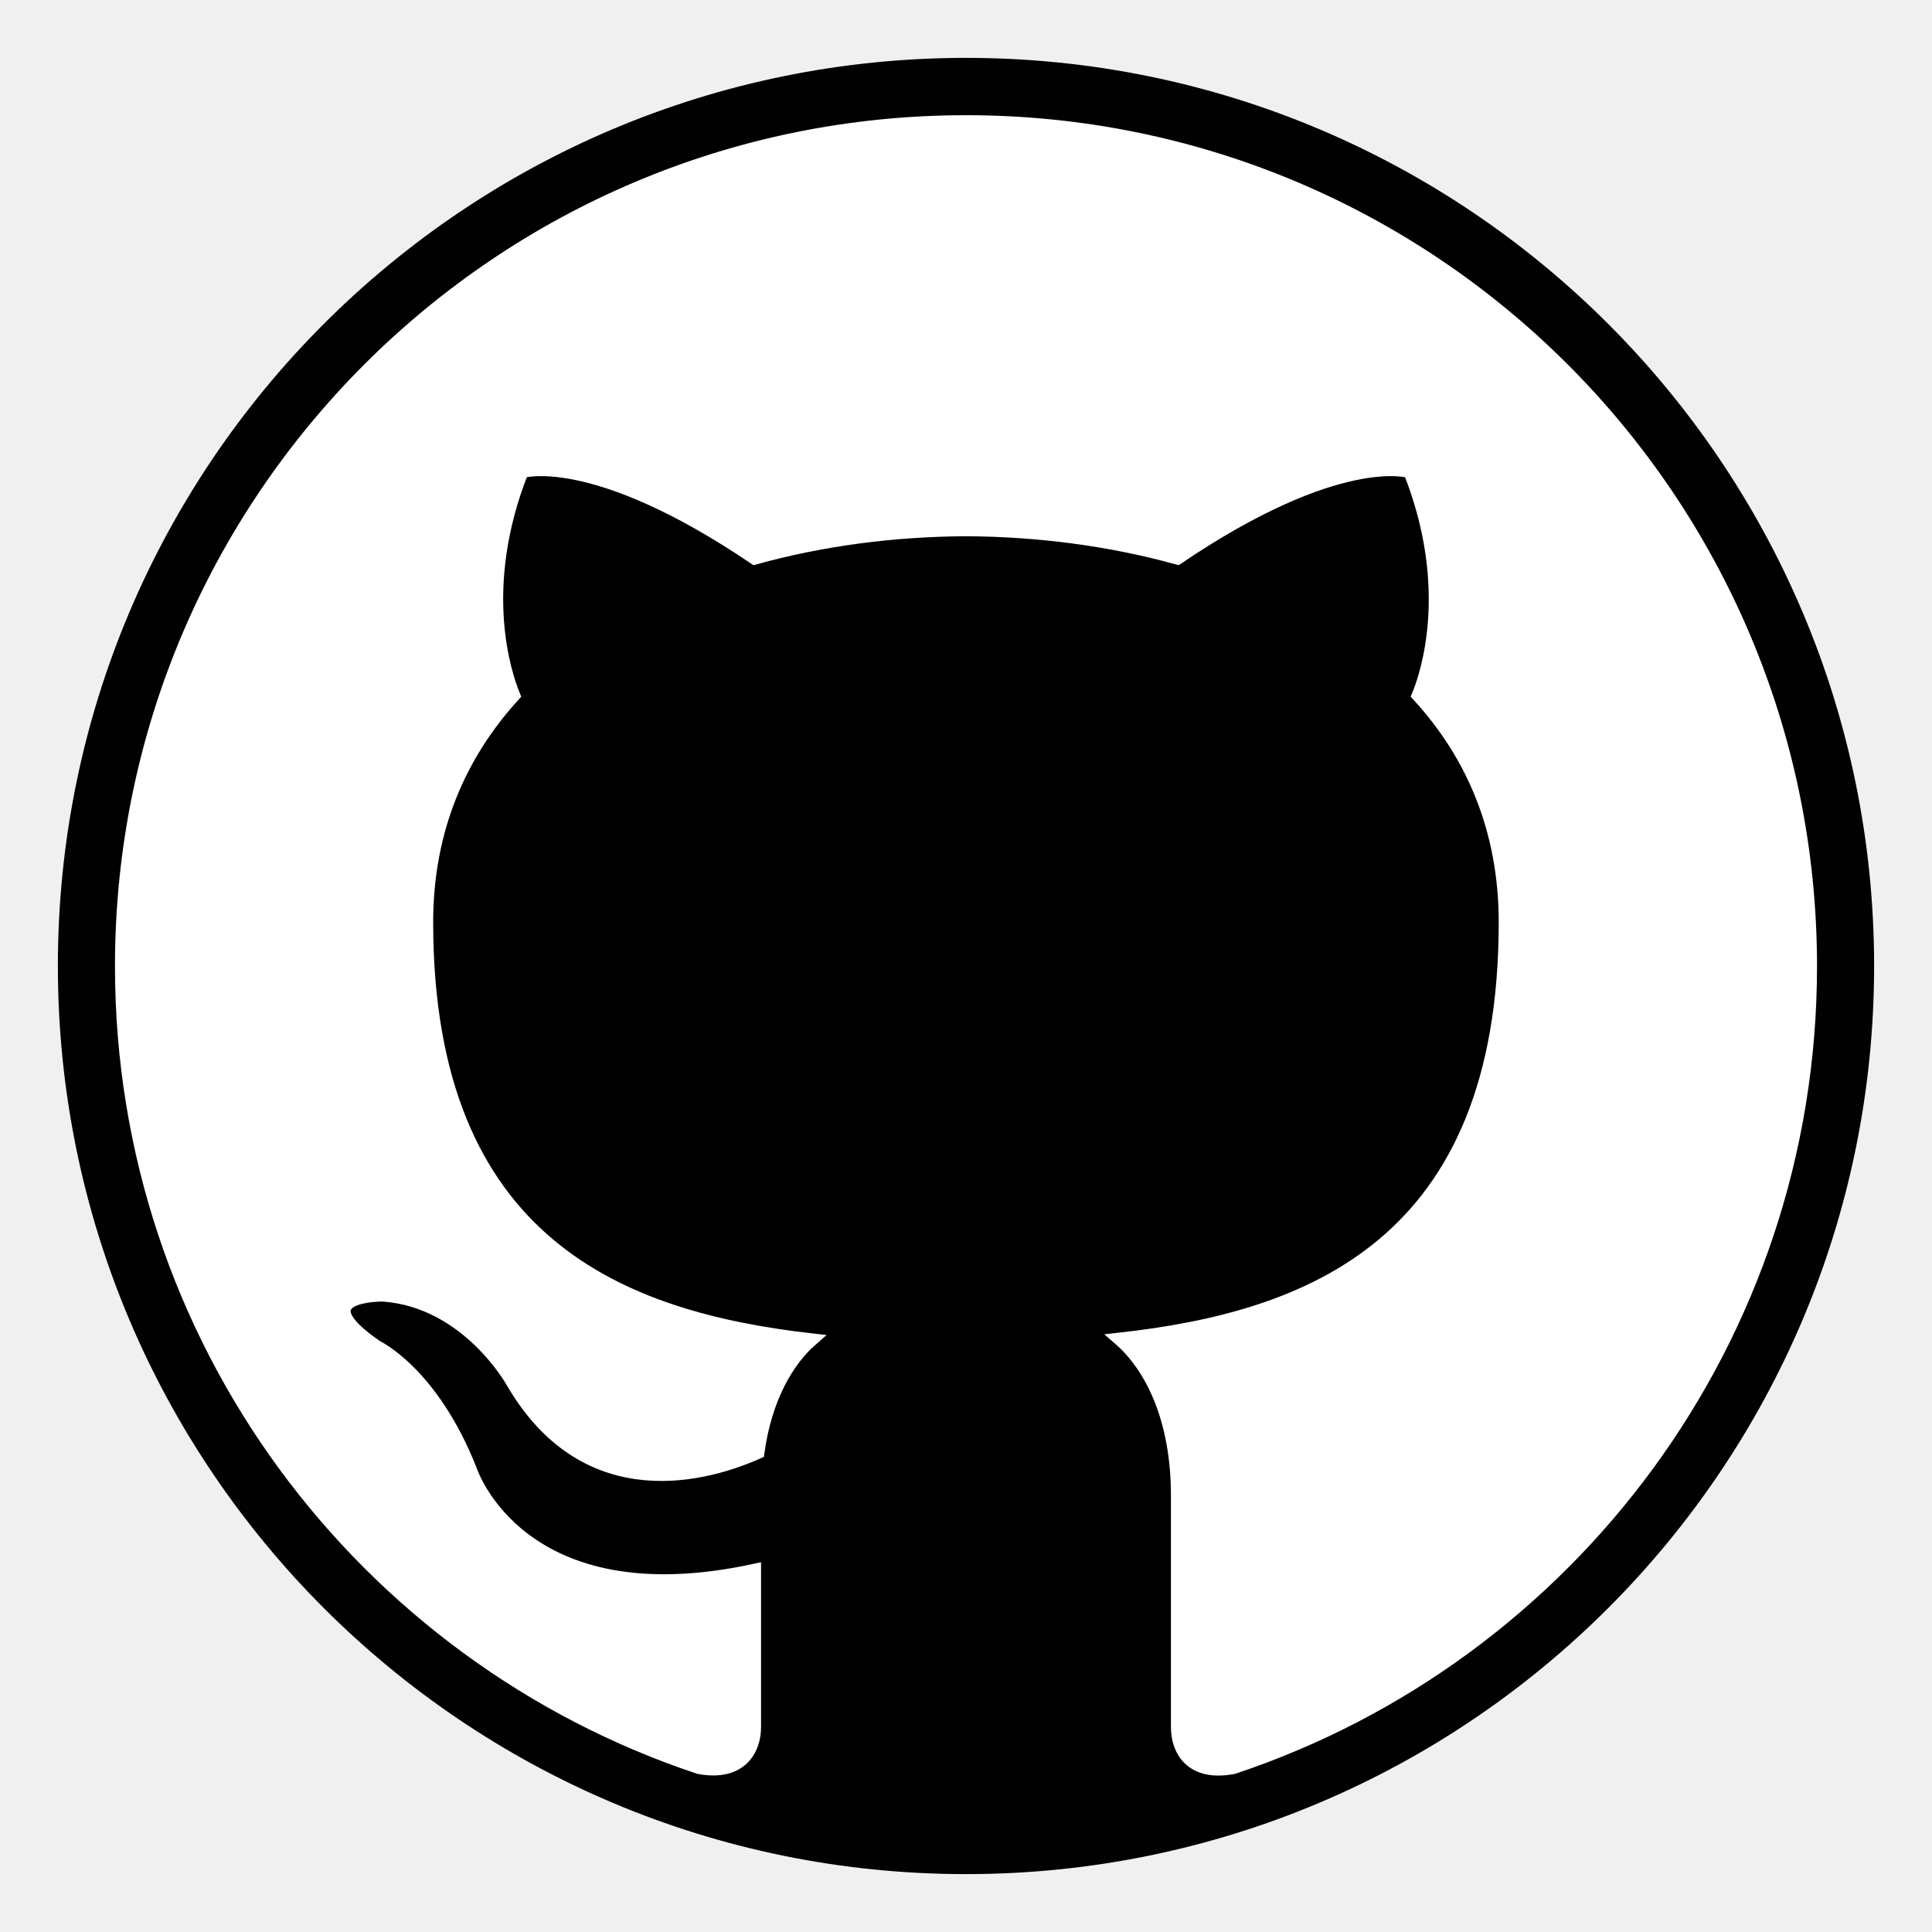
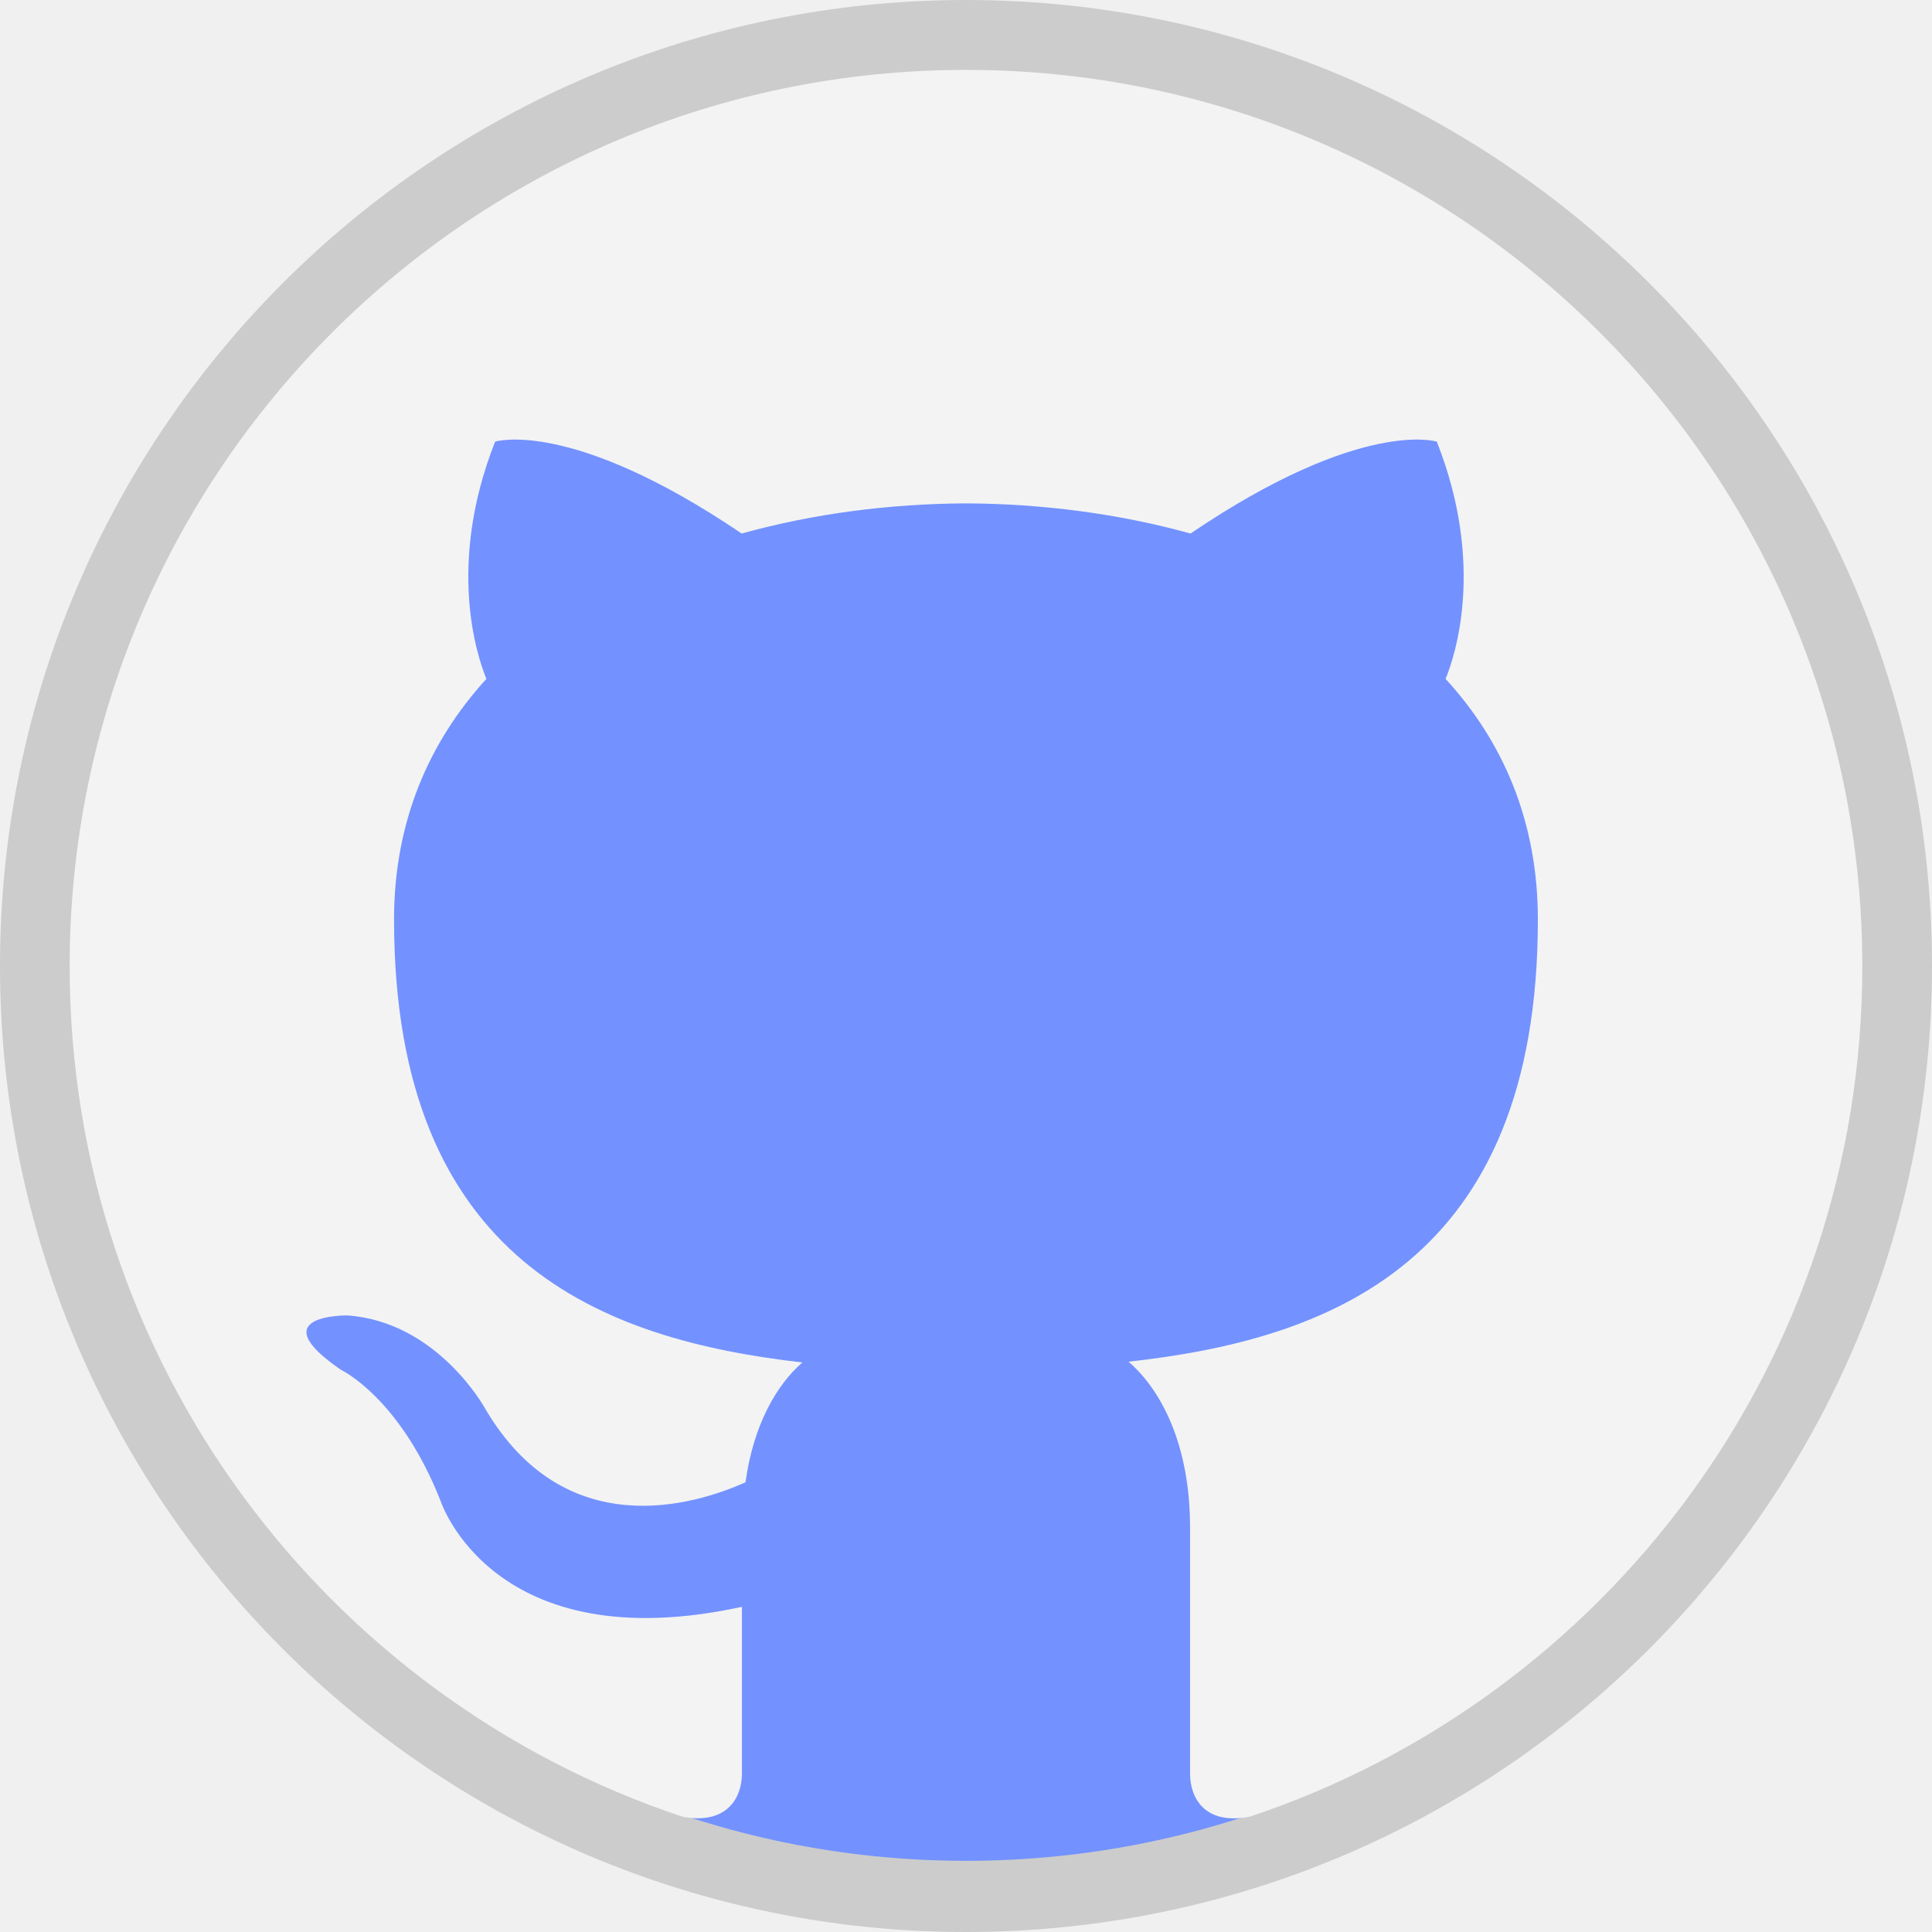
- <svg xmlns="http://www.w3.org/2000/svg" version="1.1" id="circle" x="0px" y="0px" width="154.666px" height="154.667px" viewBox="0 0 154.666 154.667" style="enable-background:new 0 0 154.666 154.667;" xml:space="preserve">
-   <style type="text/css">
- 
- 	.st0{stroke:#010101;stroke-width:5;stroke-miterlimit:10;}
- 	.st1{fill:#FFFFFF;stroke:#FFFFFF;stroke-miterlimit:10;}
- 
- </style>
-   <circle class="st0" cx="77.333" cy="77.333" r="70.2" />
+ <svg xmlns="http://www.w3.org/2000/svg" version="1.1" id="circle" x="0px" y="0px" width="135.715px" height="135.716px" viewBox="4.142 4.141 135.715 135.716" enable-background="new 4.142 4.141 135.715 135.716" xml:space="preserve">
+   <circle fill="#7392FF" stroke="#CCCCCC" stroke-width="5" stroke-miterlimit="10" cx="72" cy="71.999" r="65.358" />
  <g id="Layer_1">
-     <path class="st1" d="M77.334,9.722c-37.344,0-67.63,30.281-67.63,67.629c0,29.878,19.376,55.232,46.25,64.171   c3.38,0.625,4.472-1.472,4.472-3.251v-12.587c-18.811,4.085-22.731-7.979-22.731-7.979c-3.076-7.816-7.513-9.9-7.513-9.9   c-6.136-4.197,0.469-4.108,0.469-4.108c6.791,0.472,10.366,6.971,10.366,6.971c6.028,10.337,15.818,7.349,19.678,5.62   c0.603-4.367,2.356-7.355,4.292-9.042c-15.016-1.716-30.809-7.516-30.809-33.422c0-7.391,2.646-13.419,6.968-18.153   c-0.698-1.708-3.015-8.589,0.658-17.899c0,0,5.681-1.815,18.603,6.932c5.394-1.5,11.177-2.248,16.927-2.275   c5.744,0.027,11.532,0.776,16.938,2.275c12.911-8.747,18.581-6.932,18.581-6.932c3.679,9.314,1.363,16.196,0.664,17.899   c4.346,4.734,6.964,10.769,6.964,18.153c0,25.97-15.819,31.695-30.884,33.366c2.43,2.099,4.642,6.208,4.642,12.53v18.552   c0,1.803,1.078,3.911,4.515,3.247c26.856-8.954,46.208-34.299,46.208-64.167C144.962,40.003,114.682,9.722,77.334,9.722z" />
+     <path fill="#F3F3F3" d="M72.001,9.051c-34.769,0-62.966,28.193-62.966,62.965c0,27.818,18.04,51.423,43.061,59.746   c3.146,0.582,4.163-1.371,4.163-3.027v-11.719c-17.513,3.805-21.163-7.429-21.163-7.429c-2.864-7.276-6.995-9.217-6.995-9.217   c-5.713-3.907,0.437-3.825,0.437-3.825c6.323,0.439,9.651,6.49,9.651,6.49c5.612,9.625,14.727,6.842,18.321,5.232   c0.562-4.065,2.194-6.849,3.996-8.418c-13.98-1.599-28.684-6.998-28.684-31.118c0-6.881,2.463-12.493,6.487-16.901   c-0.65-1.59-2.807-7.997,0.613-16.665c0,0,5.289-1.69,17.32,6.454c5.022-1.397,10.406-2.093,15.76-2.118   c5.348,0.025,10.736,0.722,15.771,2.118c12.02-8.144,17.299-6.454,17.299-6.454c3.426,8.671,1.27,15.079,0.617,16.665   c4.047,4.408,6.483,10.026,6.483,16.901c0,24.18-14.728,29.51-28.754,31.064c2.263,1.955,4.322,5.78,4.322,11.666v17.272   c0,1.679,1.004,3.642,4.202,3.022c25.004-8.337,43.021-31.934,43.021-59.742C134.965,37.244,106.773,9.051,72.001,9.051z" />
  </g>
</svg>
